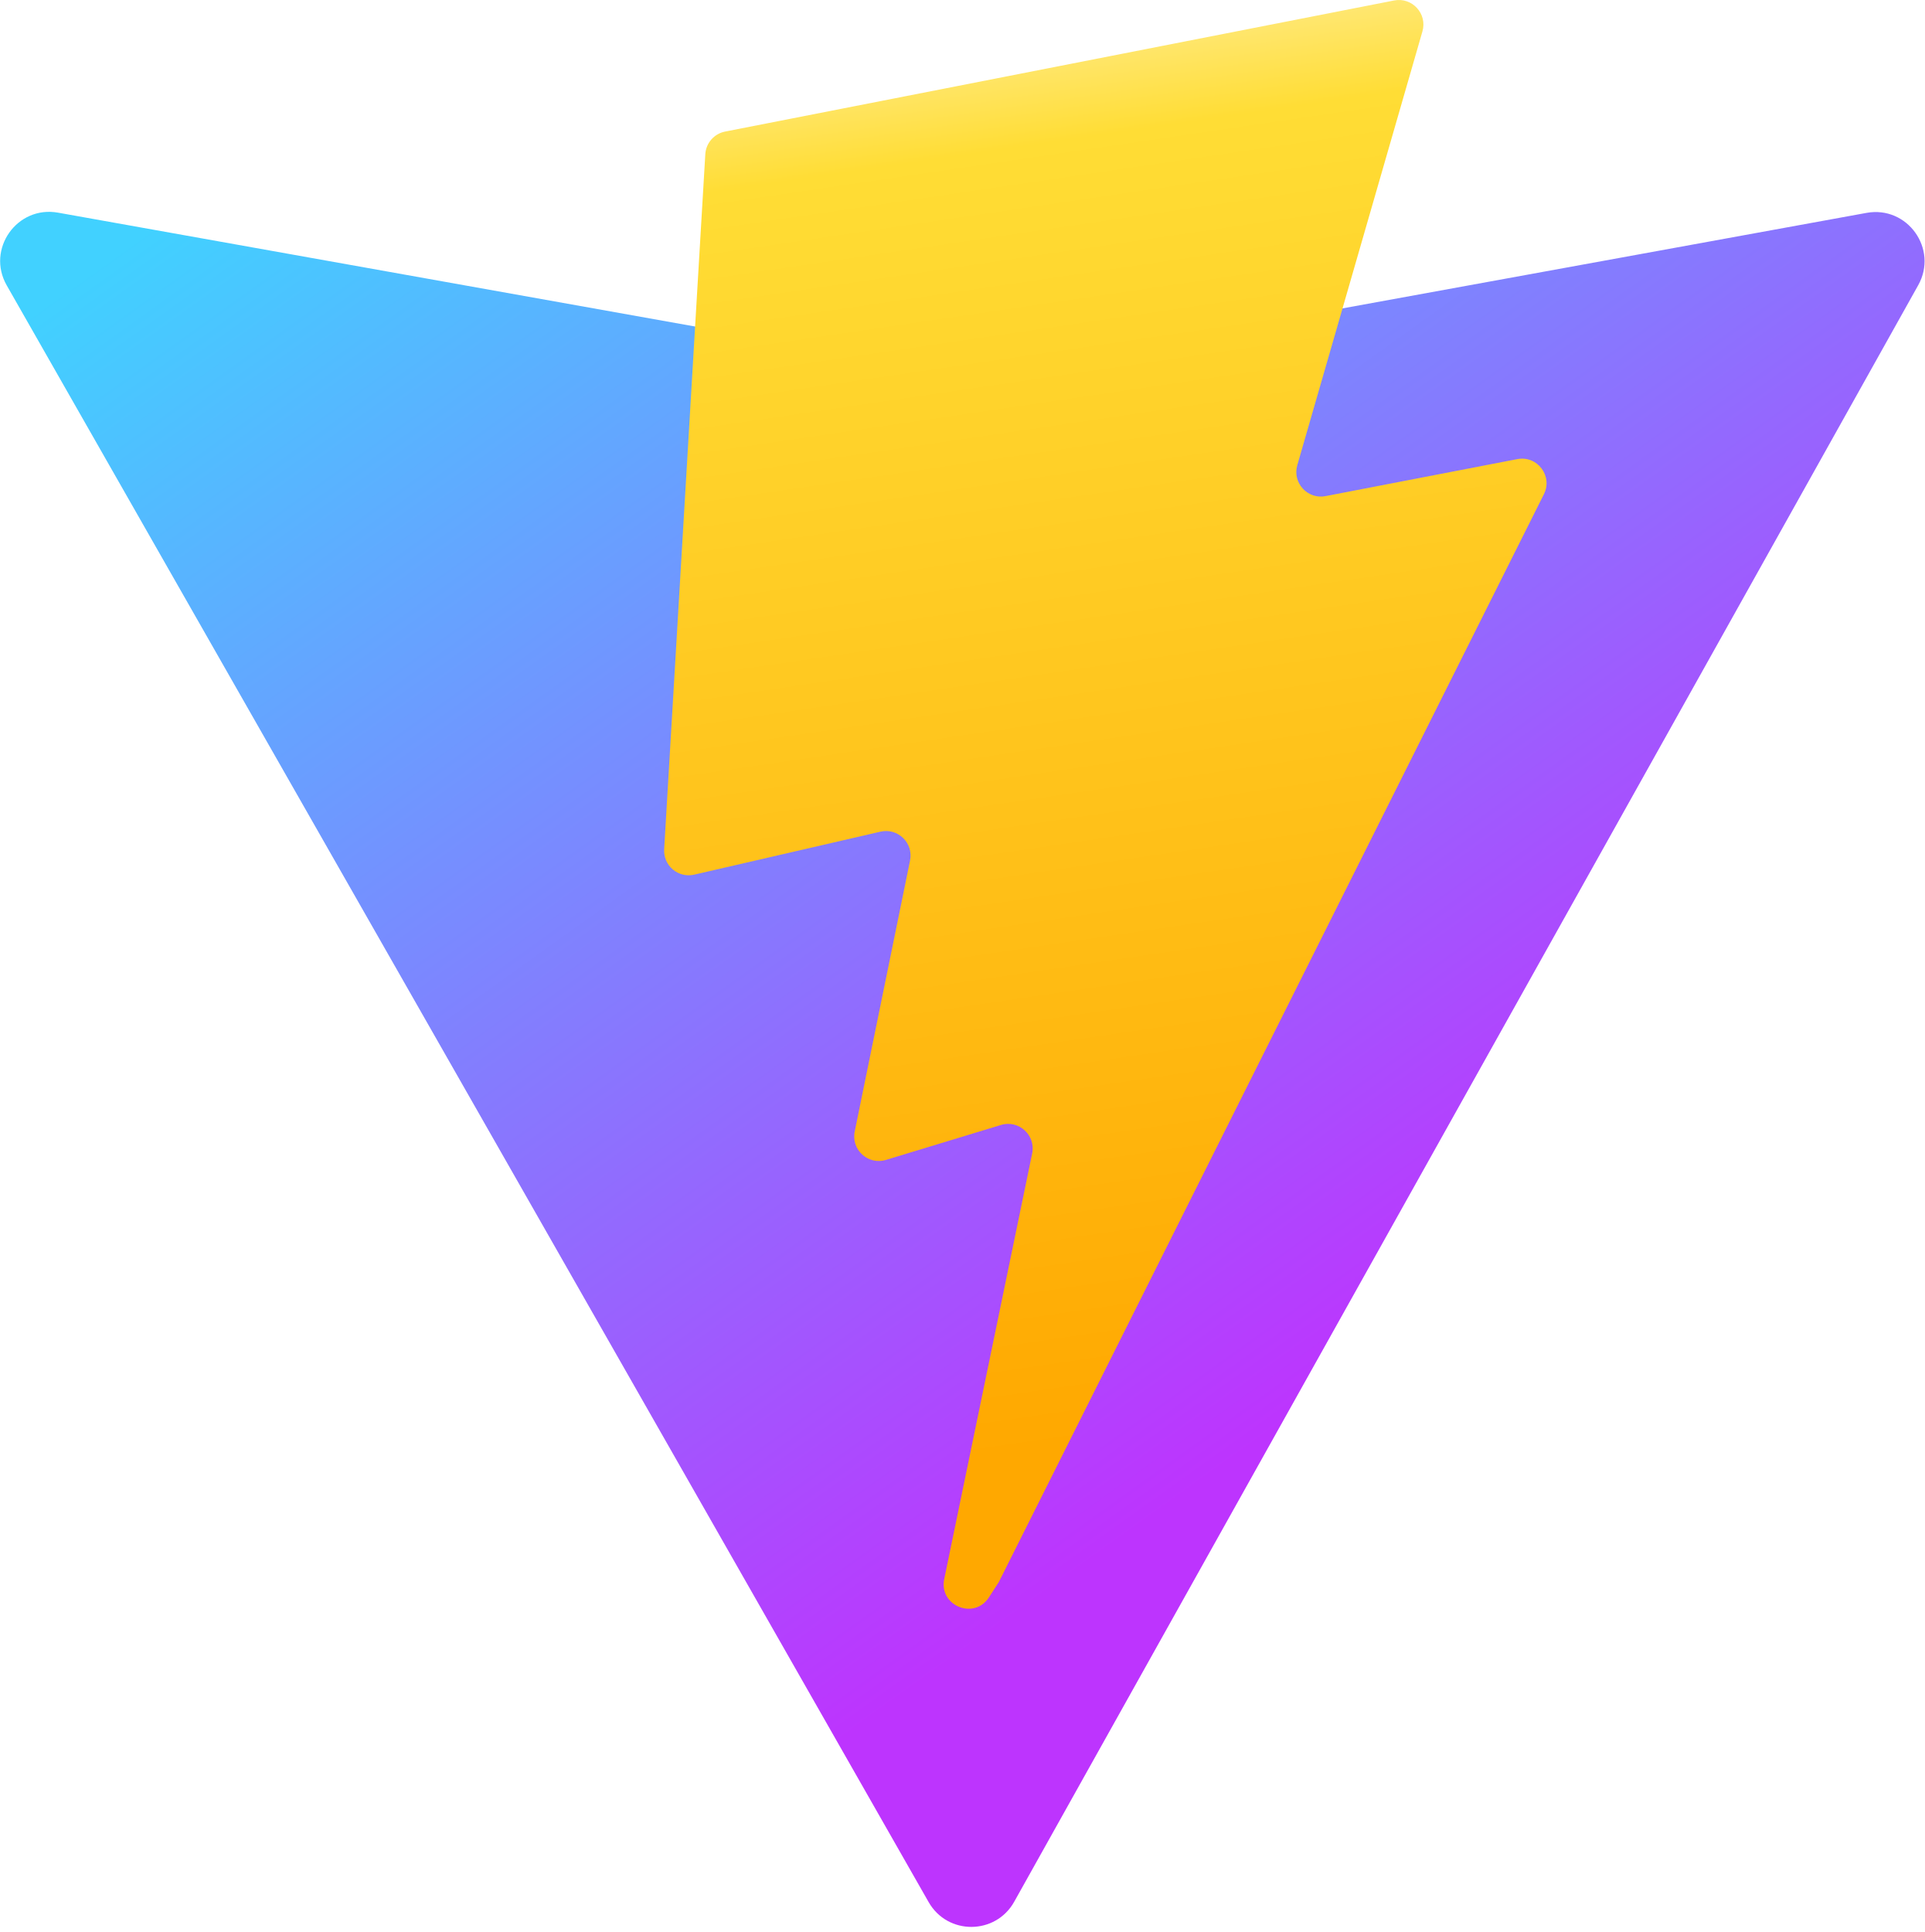
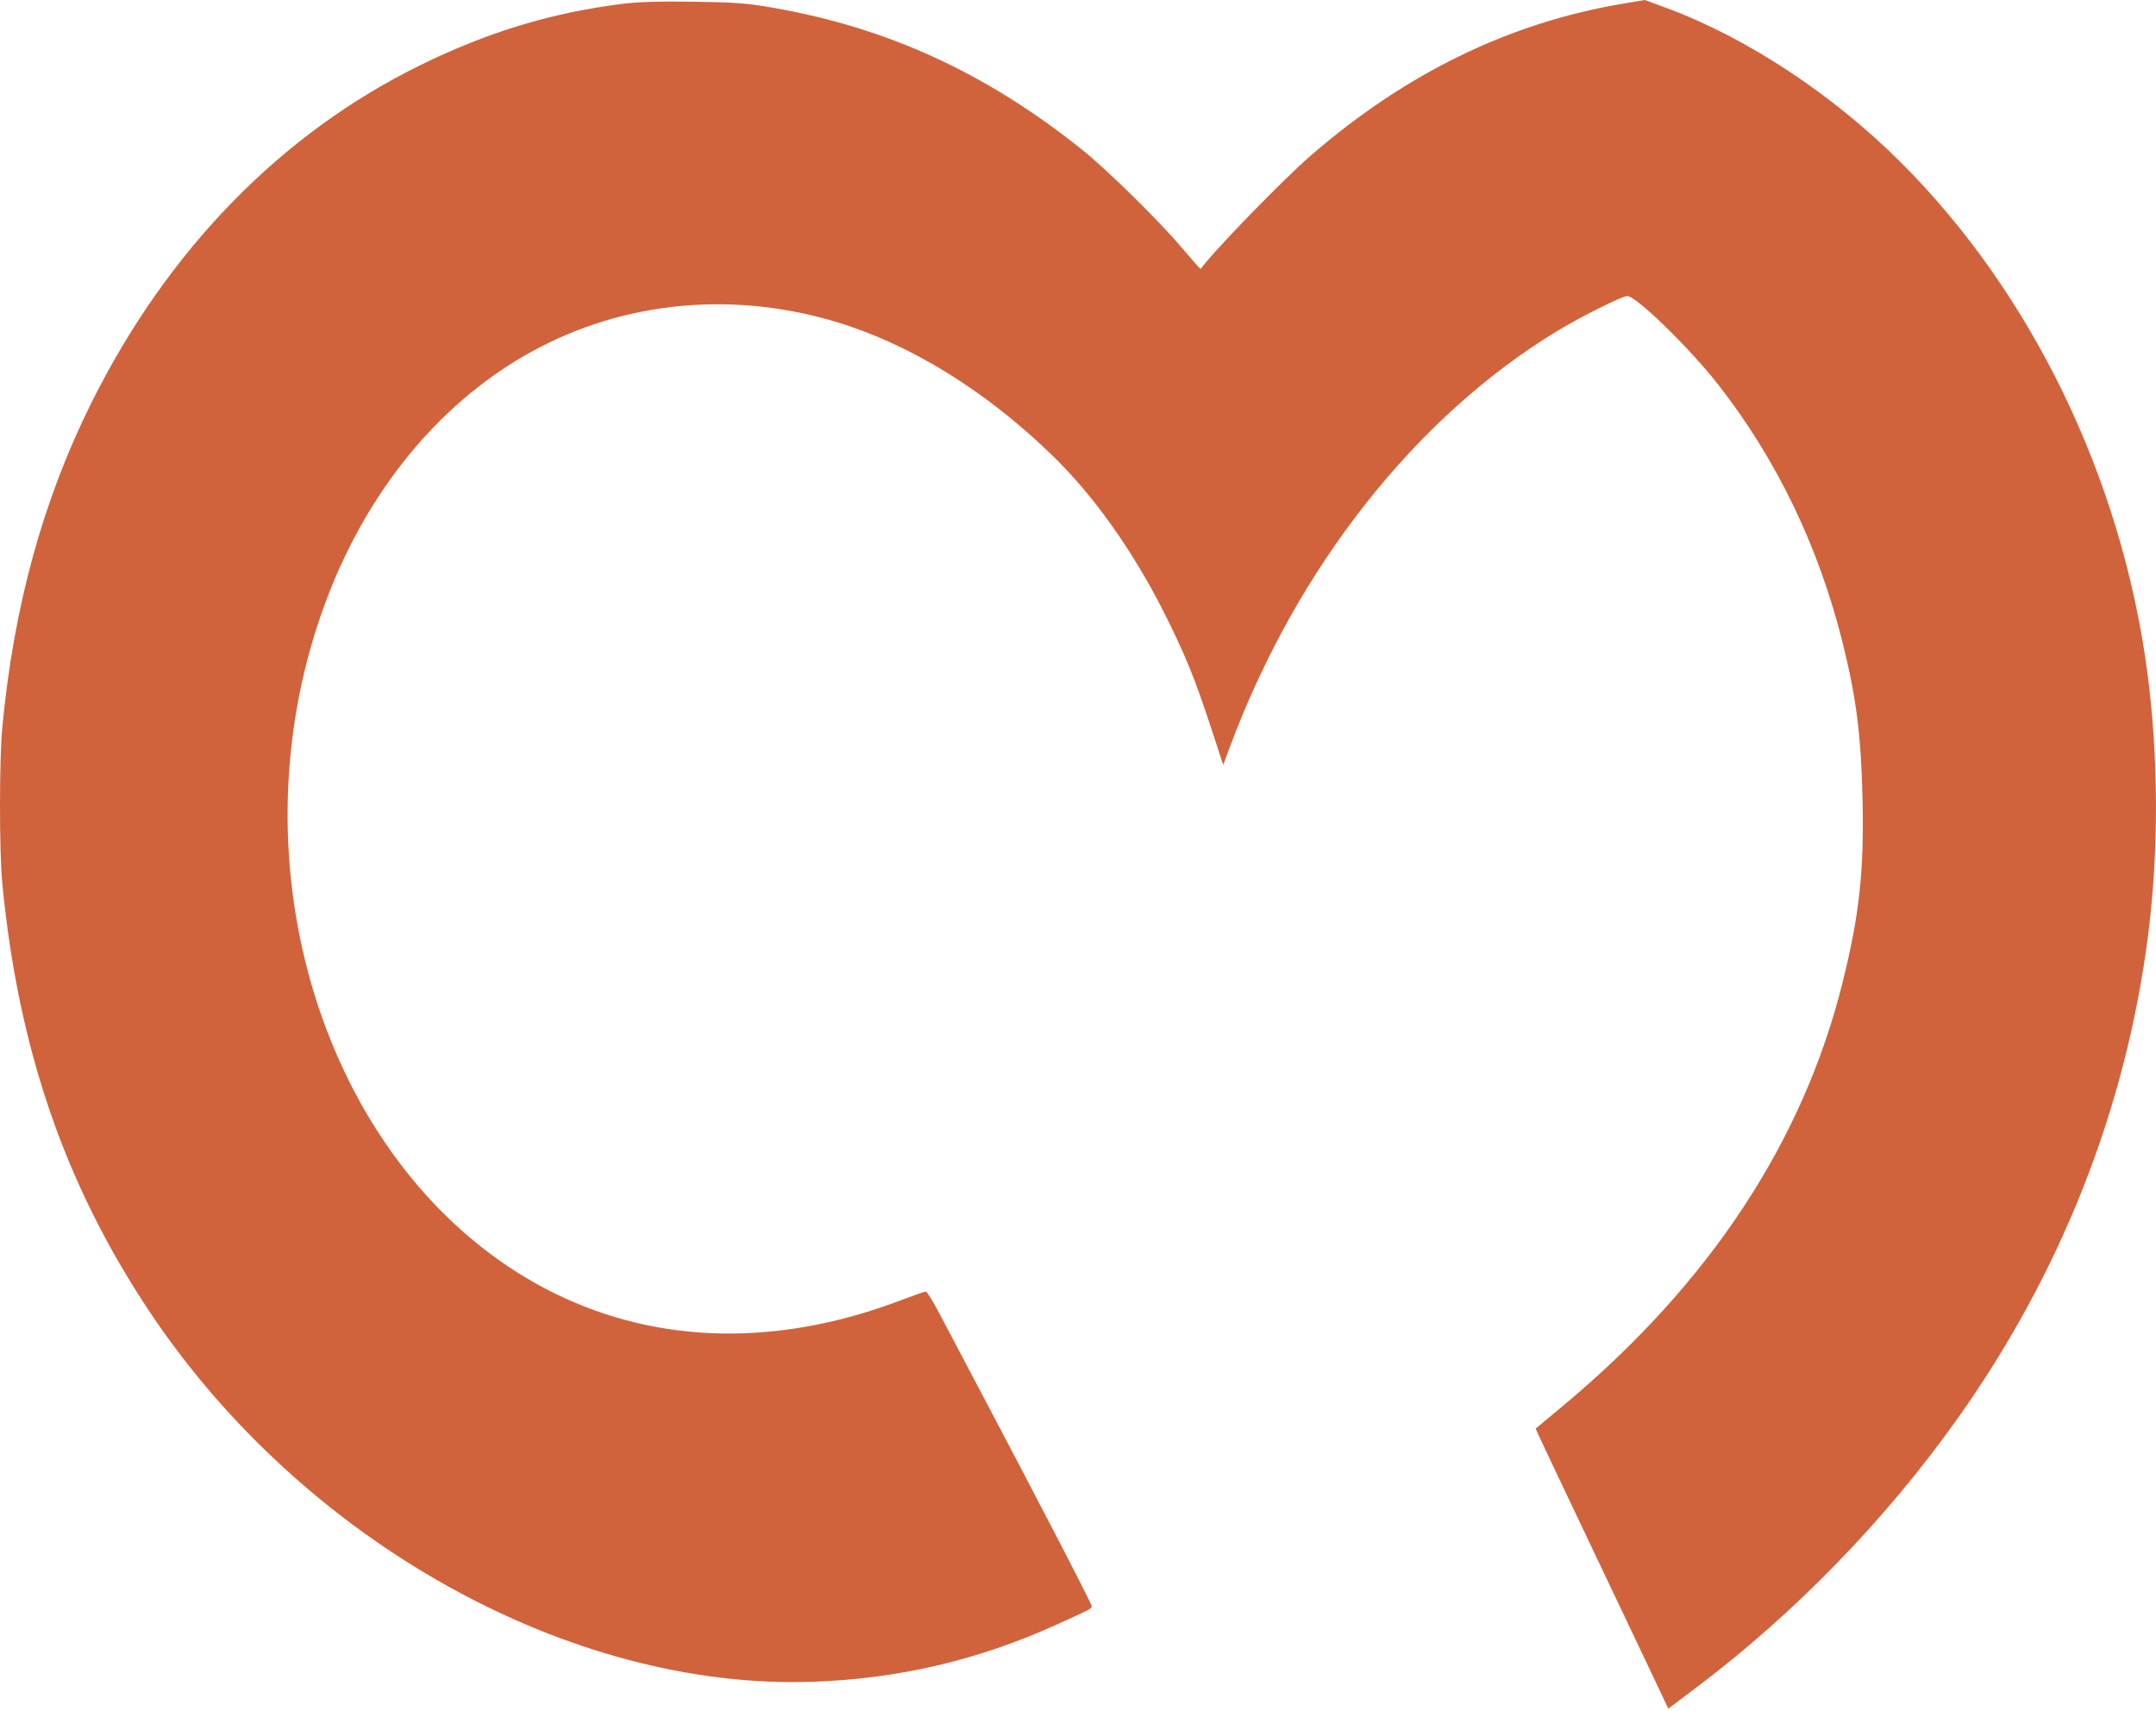
- <svg xmlns="http://www.w3.org/2000/svg" aria-hidden="true" role="img" class="iconify iconify--logos" width="31.88" height="32" preserveAspectRatio="xMidYMid meet" viewBox="0 0 256 257">
-   <defs>
-     <linearGradient id="IconifyId1813088fe1fbc01fb466" x1="-.828%" x2="57.636%" y1="7.652%" y2="78.411%">
-       <stop offset="0%" stop-color="#41D1FF" />
-       <stop offset="100%" stop-color="#BD34FE" />
-     </linearGradient>
-     <linearGradient id="IconifyId1813088fe1fbc01fb467" x1="43.376%" x2="50.316%" y1="2.242%" y2="89.03%">
-       <stop offset="0%" stop-color="#FFEA83" />
-       <stop offset="8.333%" stop-color="#FFDD35" />
-       <stop offset="100%" stop-color="#FFA800" />
-     </linearGradient>
-   </defs>
-   <path fill="url(#IconifyId1813088fe1fbc01fb466)" d="M255.153 37.938L134.897 252.976c-2.483 4.44-8.862 4.466-11.382.048L.875 37.958c-2.746-4.814 1.371-10.646 6.827-9.67l120.385 21.517a6.537 6.537 0 0 0 2.322-.004l117.867-21.483c5.438-.991 9.574 4.796 6.877 9.62Z" />
-   <path fill="url(#IconifyId1813088fe1fbc01fb467)" d="M185.432.063L96.44 17.501a3.268 3.268 0 0 0-2.634 3.014l-5.474 92.456a3.268 3.268 0 0 0 3.997 3.378l24.777-5.718c2.318-.535 4.413 1.507 3.936 3.838l-7.361 36.047c-.495 2.426 1.782 4.5 4.151 3.78l15.304-4.649c2.372-.72 4.652 1.36 4.15 3.788l-11.698 56.621c-.732 3.542 3.979 5.473 5.943 2.437l1.313-2.028l72.516-144.72c1.215-2.423-.88-5.186-3.54-4.672l-25.505 4.922c-2.396.462-4.435-1.77-3.759-4.114l16.646-57.705c.677-2.35-1.37-4.583-3.769-4.113Z" />
+ <svg xmlns="http://www.w3.org/2000/svg" width="1059" height="840" viewBox="0 0 1059 840" fill="none">
+   <path fill-rule="evenodd" clip-rule="evenodd" d="M305.507 1.907C270.69 6.324 239.66 15.737 206.705 31.877C138.007 65.524 82.146 122.885 44.705 198.227C21.001 245.927 6.66 298.306 1.123 357.399C-0.374 373.382 -0.375 418.31 1.123 433.899C8.927 515.152 31.945 582.057 73.543 644.399C148.74 757.095 279.815 830.21 399.205 826.058C441.434 824.59 480.377 815.475 518.822 798.063C536.172 790.205 536.205 790.187 536.205 788.849C536.205 787.687 508.918 735.024 479.752 679.899C472.477 666.149 464.103 650.287 461.143 644.649C458.183 639.011 455.299 634.4 454.733 634.401C454.168 634.402 448.515 636.374 442.173 638.782C382.245 661.533 323.446 660.351 272.609 635.374C168.913 584.427 116.372 444.988 152.797 317.399C170.222 256.362 205.601 206.827 252.554 177.726C296.846 150.274 350.355 142.464 402.53 155.836C441.753 165.889 481.241 189.269 516.483 223.306C536.974 243.095 556.255 270.156 571.77 300.899C582.039 321.248 586.931 333.272 595.124 358.305L600.822 375.711L604.139 366.805C636.89 278.892 695.505 204.511 765.234 162.38C776.811 155.385 796.809 145.423 799.302 145.408C803.664 145.383 829.969 171.011 843.943 188.899C872.763 225.793 893.332 268.494 905.12 315.899C911.845 342.947 914.166 361.288 914.862 392.899C915.632 427.902 913.316 449.227 905.172 482.107C885.678 560.811 839.617 630.602 767.505 690.7L754.304 701.701L755.66 704.8C756.406 706.504 766.764 728.374 778.678 753.399C790.593 778.424 804.642 807.981 809.898 819.081L819.455 839.264L833.227 828.882C881.386 792.58 925.57 747.17 960.864 697.705C1012.21 625.738 1044.32 544.437 1055.18 458.899C1060.43 417.517 1060.24 371.015 1054.63 329.399C1041.87 234.596 997.973 143.966 933.765 79.86C900.091 46.24 857.869 18.431 818.332 3.831L807.959 0L797.332 1.774C741.67 11.061 690.65 35.856 643.942 76.318C630.07 88.335 595.655 123.771 589.73 132.137C589.638 132.268 585.407 127.478 580.33 121.493C568.77 107.866 543.724 83.287 531.205 73.285C484.247 35.767 435.976 13.63 379.697 3.803C366.991 1.584 361.046 1.132 340.705 0.836C323.971 0.592 313.315 0.916 305.507 1.907Z" fill="#D0633C" />
</svg>
